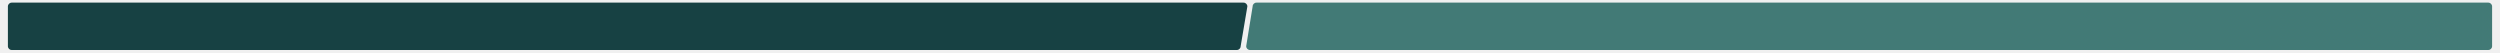
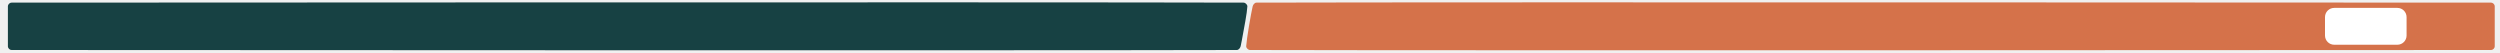
<svg xmlns="http://www.w3.org/2000/svg" width="100%" height="100%" viewBox="0 0 950 20" version="1.1" xml:space="preserve" style="fill-rule:evenodd;clip-rule:evenodd;stroke-linejoin:round;stroke-miterlimit:2;">
  <g transform="matrix(0.996956,0,0,0.9,0.446048,1)">
-     <path d="M475,1.61L472.443,18.39C472.443,19.279 471.791,20 470.988,20L4.017,20C3.214,20 2.562,19.279 2.562,18.39L2.562,1.61C2.562,0.721 3.214,0 4.017,0L473.545,0C474.348,0 475,0.721 475,1.61Z" style="fill:rgb(23,65,67);" />
+     <path d="M475,1.61C474.892,4.259 473.721,10.898 472.896,15.895C472.718,16.971 472.561,17.847 472.443,18.39C472.289,19.097 471.711,19.998 470.988,20C392.917,20.268 4.017,20 4.017,20C3.214,20 2.562,19.279 2.562,18.39L2.562,1.61C2.562,0.721 3.214,0 4.017,0C4.017,0 395.048,-0.268 473.545,0C474.268,0.002 475.03,0.887 475,1.61Z" style="fill:rgb(23,65,67);" />
  </g>
  <g transform="matrix(0.991579,0,0,0.9,5,1)">
-     <path d="M950,1.609L950,18.391C950,19.279 949.346,20 948.54,20L473.992,20C473.185,20 472.531,19.279 472.531,18.391L475,1.609C475,0.721 475.654,0 476.46,0L948.54,0C949.346,0 950,0.721 950,1.609Z" style="fill:rgb(66,122,118);" />
+     <g transform="matrix(1.002112,0,0,1,-0.998057,0)">
+       <path d="M950,1.609L950,18.391C950,19.279 949.346,20 948.54,20C948.54,20 553.327,20.268 473.992,20C473.268,19.998 472.491,19.114 472.531,18.391C472.699,15.326 474.345,4.674 475,1.609C475.151,0.901 475.736,0.002 476.46,0C555.383,-0.268 948.54,0 948.54,0C949.346,0 950,0.721 950,1.609Z" style="fill:rgb(213,114,74);" />
+     </g>
+     <g transform="matrix(0.496242,0,0,1.296296,449.2674,-4.259259)">
+       <path d="M943,8L943,14C943,15.656 939.813,17 935.887,17L887.113,17C883.187,17 880,15.656 880,14L880,8C880,6.344 883.187,5 887.113,5L935.887,5C939.813,5 943,6.344 943,8Z" style="fill:white;" />
+     </g>
  </g>
</svg>
